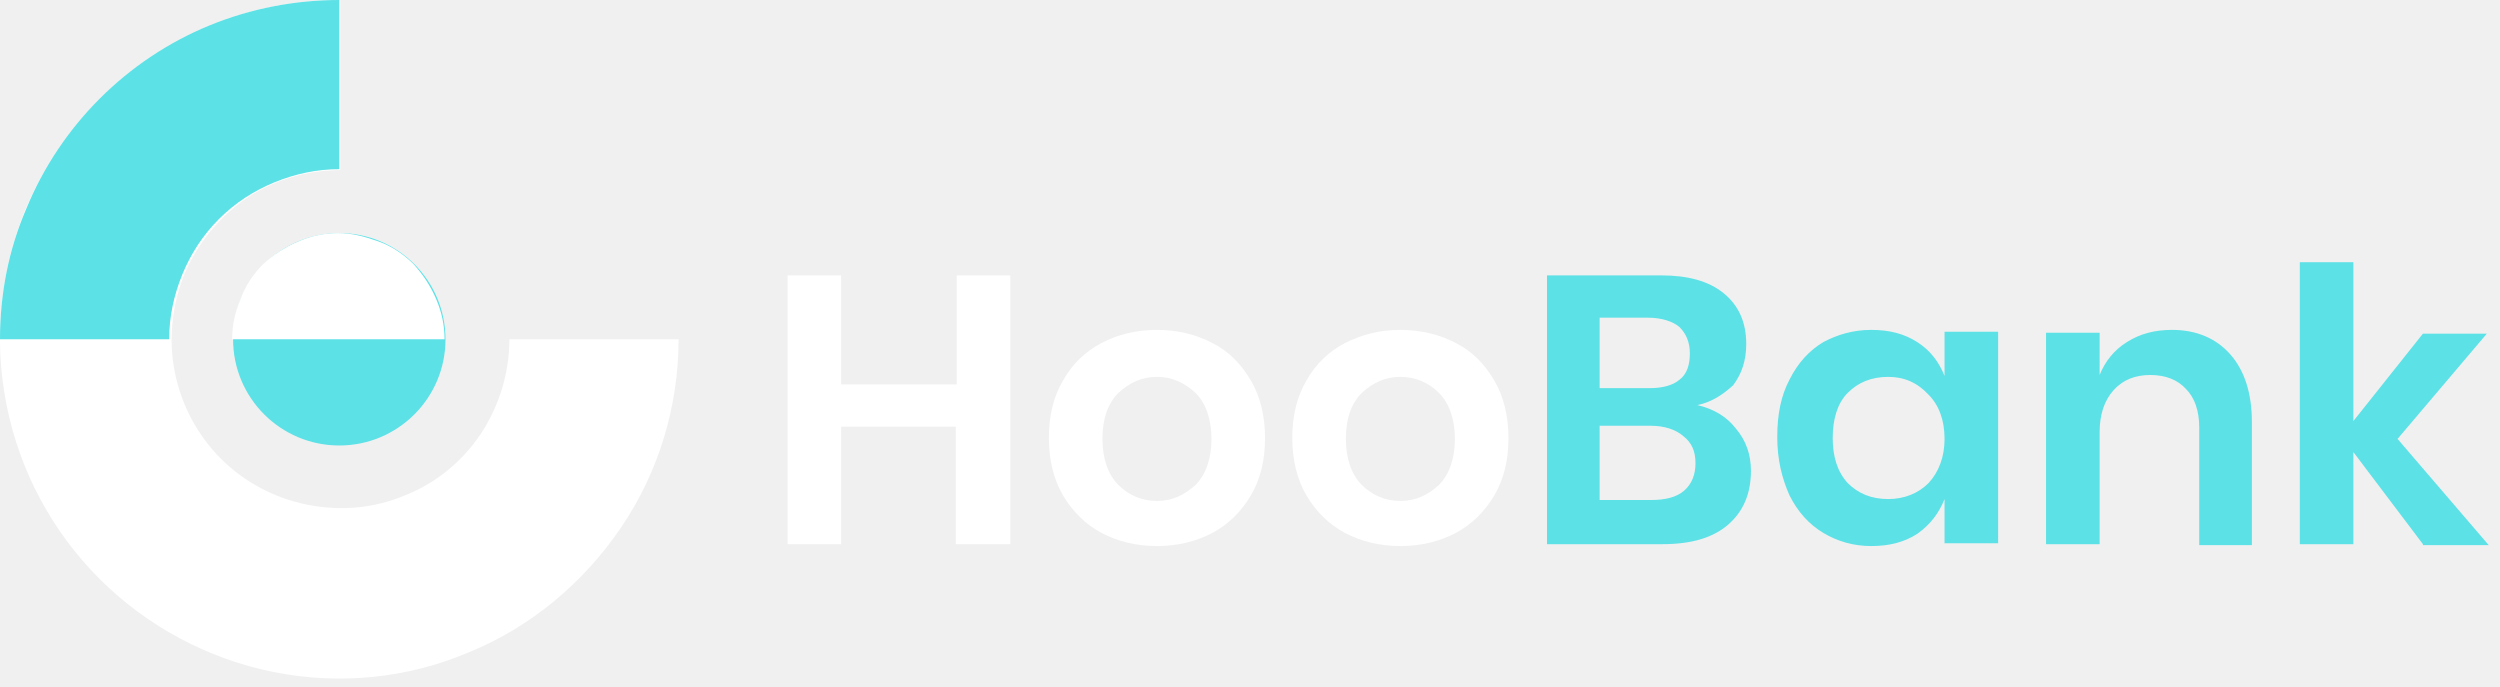
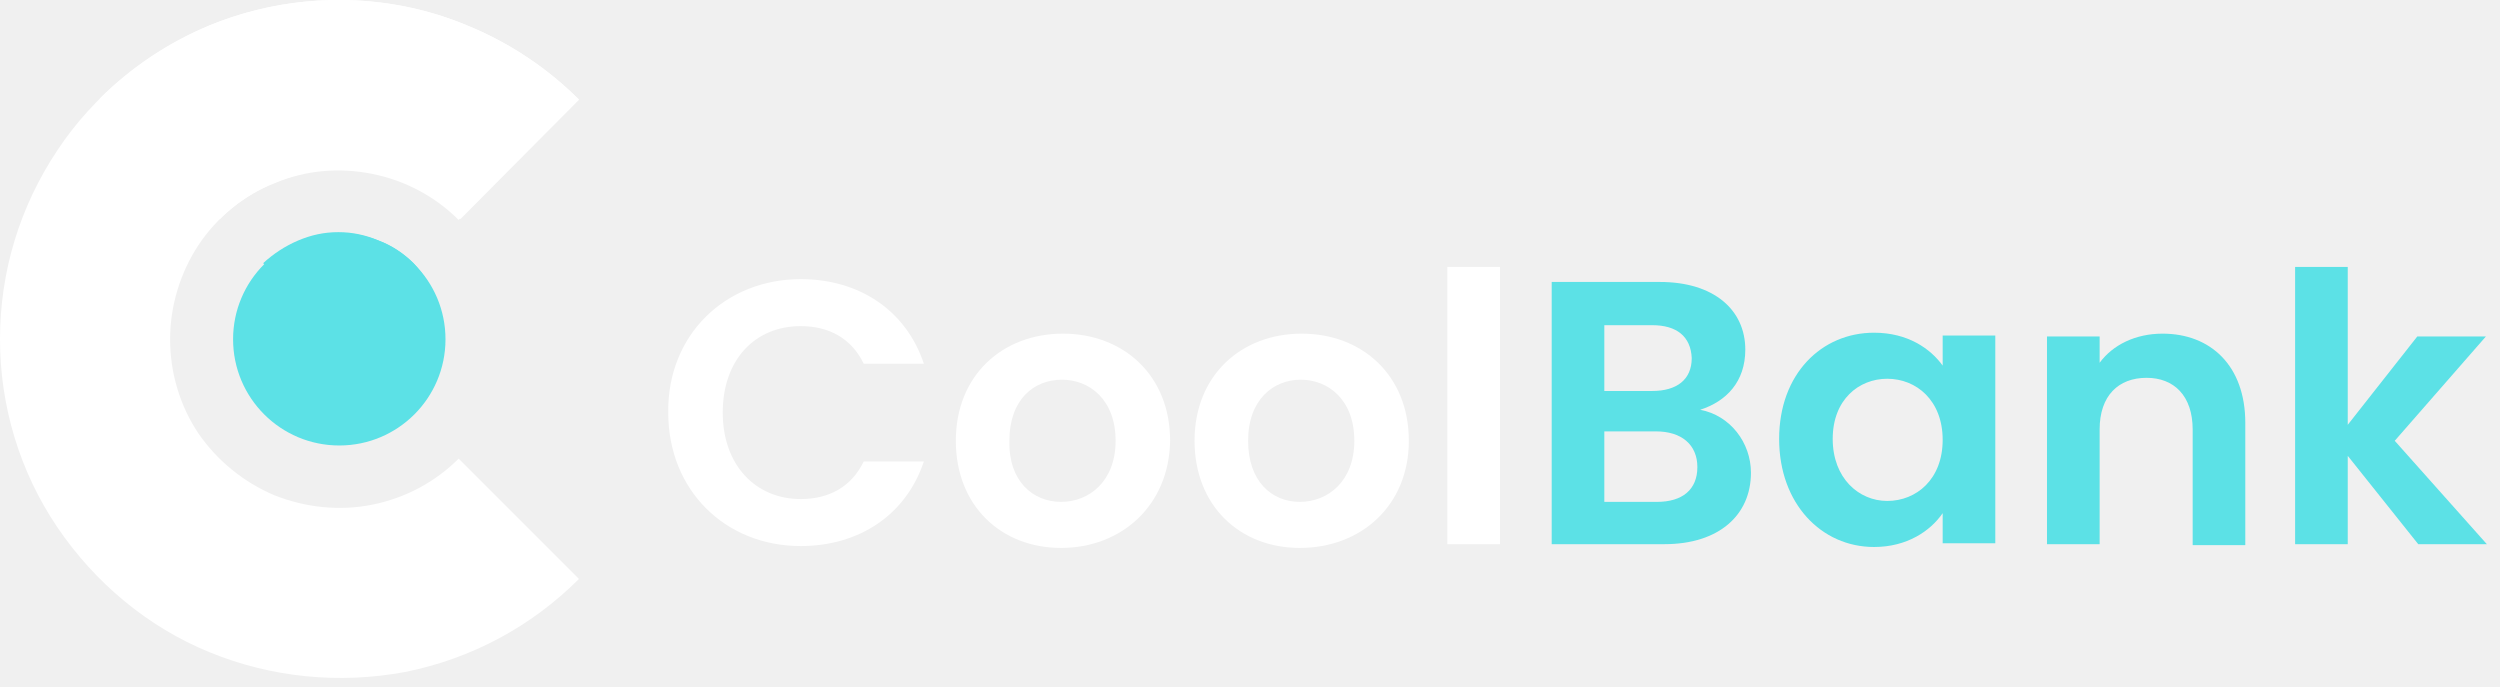
<svg xmlns="http://www.w3.org/2000/svg" version="1.1" id="Layer_1" x="0px" y="0px" viewBox="0 0 266 73" style="enable-background:new 0 0 266 73;" xml:space="preserve">
  <style type="text/css">
- 	.st0{fill:#FFFFFF;}
- 	.st1{fill:#5CE1E6;}
+ 	.st0{display:none;fill:#FFFFFF;}
+ 	.st1{display:none;fill:#5CE1E6;}
+ 	.st2{fill:#FFFFFF;}
+ 	.st3{fill:#5CE1E6;}
</style>
-   <path class="st0" d="M107.5,29.3v28.6h-5.8V45.4H89.5v12.5h-5.7V29.3h5.7v11.6h12.3V29.3H107.5z M123.1,35.1c2.2,0,4.2,0.5,5.9,1.4  c1.8,0.9,3.1,2.3,4.1,4c1,1.7,1.5,3.8,1.5,6.1c0,2.4-0.5,4.4-1.5,6.1c-1,1.7-2.4,3.1-4.1,4c-1.7,0.9-3.7,1.4-5.9,1.4  c-2.2,0-4.2-0.5-5.9-1.4c-1.7-0.9-3.1-2.3-4.1-4c-1-1.7-1.5-3.8-1.5-6.1c0-2.4,0.5-4.4,1.5-6.1c1-1.8,2.4-3.1,4.1-4  C118.9,35.6,120.9,35.1,123.1,35.1z M123.1,40.1c-1.6,0-2.9,0.6-4.1,1.7c-1.1,1.1-1.7,2.7-1.7,4.9c0,2.1,0.6,3.8,1.7,4.9  c1.1,1.1,2.5,1.7,4.1,1.7c1.6,0,2.9-0.6,4.1-1.7c1.1-1.1,1.7-2.8,1.7-4.9c0-2.1-0.6-3.8-1.7-4.9C126,40.7,124.7,40.1,123.1,40.1z   M149,35.1c2.2,0,4.2,0.5,5.9,1.4c1.8,0.9,3.1,2.3,4.1,4c1,1.7,1.5,3.8,1.5,6.1c0,2.4-0.5,4.4-1.5,6.1c-1,1.7-2.4,3.1-4.1,4  c-1.7,0.9-3.7,1.4-5.9,1.4c-2.2,0-4.2-0.5-5.9-1.4c-1.7-0.9-3.1-2.3-4.1-4c-1-1.7-1.5-3.8-1.5-6.1c0-2.4,0.5-4.4,1.5-6.1  c1-1.8,2.4-3.1,4.1-4C144.9,35.6,146.8,35.1,149,35.1z M149,40.1c-1.6,0-2.9,0.6-4.1,1.7c-1.1,1.1-1.7,2.7-1.7,4.9  c0,2.1,0.6,3.8,1.7,4.9c1.1,1.1,2.5,1.7,4.1,1.7c1.6,0,2.9-0.6,4.1-1.7c1.1-1.1,1.7-2.8,1.7-4.9c0-2.1-0.6-3.8-1.7-4.9  C152,40.7,150.6,40.1,149,40.1z" />
-   <path class="st1" d="M180.6,43.1c1.7,0.4,3.1,1.2,4.1,2.5c1.1,1.3,1.6,2.8,1.6,4.5c0,2.4-0.8,4.3-2.4,5.7c-1.6,1.4-3.9,2.1-7,2.1  h-12.3V29.3h12.1c2.9,0,5.1,0.6,6.7,1.9c1.6,1.3,2.4,3.1,2.4,5.4c0,1.8-0.5,3.2-1.4,4.4C183.3,42,182.1,42.8,180.6,43.1z   M170.3,41.3h5.2c1.4,0,2.5-0.3,3.2-0.9c0.8-0.6,1.1-1.6,1.1-2.8c0-1.2-0.4-2.1-1.1-2.8c-0.7-0.6-1.9-1-3.4-1h-5.1V41.3z   M175.7,53.2c1.5,0,2.7-0.3,3.5-1c0.8-0.7,1.2-1.7,1.2-2.9c0-1.3-0.4-2.2-1.3-2.9c-0.8-0.7-2-1.1-3.5-1.1h-5.4v7.9H175.7z   M199.1,35.1c1.9,0,3.5,0.4,4.9,1.3c1.4,0.9,2.3,2.1,2.9,3.6v-4.7h5.7v22.5h-5.7v-4.7c-0.6,1.5-1.5,2.7-2.9,3.7  c-1.4,0.9-3,1.3-4.9,1.3c-1.9,0-3.6-0.5-5.1-1.4s-2.7-2.2-3.6-4c-0.8-1.8-1.3-3.8-1.3-6.2c0-2.4,0.4-4.4,1.3-6.1  c0.9-1.8,2.1-3.1,3.6-4C195.5,35.6,197.2,35.1,199.1,35.1z M200.9,40.1c-1.8,0-3.2,0.6-4.3,1.7s-1.6,2.8-1.6,4.8  c0,2,0.5,3.6,1.6,4.8c1.1,1.1,2.5,1.7,4.3,1.7c1.7,0,3.2-0.6,4.3-1.7c1.1-1.2,1.7-2.8,1.7-4.7c0-2-0.6-3.6-1.7-4.7  C204,40.7,202.6,40.1,200.9,40.1z M231.1,35.1c2.6,0,4.7,0.9,6.2,2.6c1.5,1.7,2.3,4.1,2.3,7.2v13.1H234V45.5c0-1.8-0.5-3.2-1.4-4.1  c-0.9-1-2.2-1.5-3.8-1.5c-1.6,0-2.9,0.5-3.9,1.6c-1,1.1-1.5,2.6-1.5,4.5v11.9h-5.7V35.4h5.7v4.5c0.6-1.5,1.6-2.7,2.9-3.5  C227.7,35.5,229.3,35.1,231.1,35.1z M257.8,57.9l-7.4-9.8v9.8h-5.7v-30h5.7v16.9l7.4-9.3h6.8l-9.5,11.2l9.7,11.3H257.8z" />
-   <path class="st0" d="M36.1,0C28.9,0,22,2.1,16,6.1S5.5,15.7,2.7,22.3C0,28.9-0.7,36.1,0.7,43.1c1.4,7,4.8,13.4,9.9,18.5  c5,5,11.5,8.5,18.5,9.9c7,1.4,14.2,0.7,20.8-2.1c6.6-2.7,12.2-7.4,16.2-13.3c4-5.9,6.1-12.9,6.1-20h-18c0,3.6-1.1,7.1-3,10  c-2,3-4.8,5.3-8.1,6.6c-3.3,1.4-6.9,1.7-10.4,1c-3.5-0.7-6.7-2.4-9.2-4.9c-2.5-2.5-4.2-5.7-4.9-9.2c-0.7-3.5-0.3-7.1,1-10.4  c1.4-3.3,3.7-6.1,6.6-8.1c3-2,6.5-3,10-3V0z" />
-   <path class="st1" d="M36.1,0c-4.7,0-9.4,0.9-13.8,2.7c-4.4,1.8-8.4,4.5-11.7,7.8c-3.3,3.3-6,7.3-7.8,11.7C0.9,26.6,0,31.3,0,36.1h18  c0-2.4,0.5-4.7,1.4-6.9c0.9-2.2,2.2-4.2,3.9-5.9c1.7-1.7,3.7-3,5.9-3.9c2.2-0.9,4.5-1.4,6.9-1.4V0z" />
-   <circle class="st1" cx="36.1" cy="36.1" r="11.3" />
-   <path class="st0" d="M47.3,36.1c0-1.5-0.3-2.9-0.9-4.3c-0.6-1.4-1.4-2.6-2.4-3.7c-1-1-2.3-1.9-3.7-2.4s-2.8-0.9-4.3-0.9  c-1.5,0-2.9,0.3-4.3,0.9c-1.4,0.6-2.6,1.4-3.7,2.4c-1,1-1.9,2.3-2.4,3.7c-0.6,1.4-0.9,2.8-0.9,4.3h11.3H47.3z" />
+   <path class="st0" d="M105.1-37.9v28.6h-5.8v-12.5H87.1v12.5h-5.7v-28.6h5.7v11.6h12.3v-11.6H105.1z M120.7-32c2.2,0,4.2,0.5,5.9,1.4  c1.8,0.9,3.1,2.3,4.1,4c1,1.7,1.5,3.8,1.5,6.1c0,2.4-0.5,4.4-1.5,6.1c-1,1.7-2.4,3.1-4.1,4c-1.7,0.9-3.7,1.4-5.9,1.4  c-2.2,0-4.2-0.5-5.9-1.4c-1.7-0.9-3.1-2.3-4.1-4c-1-1.7-1.5-3.8-1.5-6.1c0-2.4,0.5-4.4,1.5-6.1c1-1.8,2.4-3.1,4.1-4  C116.5-31.5,118.5-32,120.7-32z M120.7-27c-1.6,0-2.9,0.6-4.1,1.7c-1.1,1.1-1.7,2.7-1.7,4.9c0,2.1,0.6,3.8,1.7,4.9  c1.1,1.1,2.5,1.7,4.1,1.7c1.6,0,2.9-0.6,4.1-1.7c1.1-1.1,1.7-2.8,1.7-4.9c0-2.1-0.6-3.8-1.7-4.9C123.6-26.5,122.3-27,120.7-27z   M146.6-32c2.2,0,4.2,0.5,5.9,1.4c1.8,0.9,3.1,2.3,4.1,4c1,1.7,1.5,3.8,1.5,6.1c0,2.4-0.5,4.4-1.5,6.1c-1,1.7-2.4,3.1-4.1,4  c-1.7,0.9-3.7,1.4-5.9,1.4c-2.2,0-4.2-0.5-5.9-1.4c-1.7-0.9-3.1-2.3-4.1-4c-1-1.7-1.5-3.8-1.5-6.1c0-2.4,0.5-4.4,1.5-6.1  c1-1.8,2.4-3.1,4.1-4C142.4-31.5,144.4-32,146.6-32z M146.6-27c-1.6,0-2.9,0.6-4.1,1.7c-1.1,1.1-1.7,2.7-1.7,4.9  c0,2.1,0.6,3.8,1.7,4.9c1.1,1.1,2.5,1.7,4.1,1.7c1.6,0,2.9-0.6,4.1-1.7c1.1-1.1,1.7-2.8,1.7-4.9c0-2.1-0.6-3.8-1.7-4.9  C149.6-26.5,148.2-27,146.6-27z" />
+   <path class="st1" d="M178.2-24c1.7,0.4,3.1,1.2,4.1,2.5c1.1,1.3,1.6,2.8,1.6,4.5c0,2.4-0.8,4.3-2.4,5.7c-1.6,1.4-3.9,2.1-7,2.1  h-12.3v-28.6h12.1c2.9,0,5.1,0.6,6.7,1.9c1.6,1.3,2.4,3.1,2.4,5.4c0,1.8-0.5,3.2-1.4,4.4C180.9-25.1,179.7-24.4,178.2-24z   M167.9-25.9h5.2c1.4,0,2.5-0.3,3.2-0.9c0.8-0.6,1.1-1.6,1.1-2.8c0-1.2-0.4-2.1-1.1-2.8c-0.7-0.6-1.9-1-3.4-1h-5.1V-25.9z   M173.3-13.9c1.5,0,2.7-0.3,3.5-1c0.8-0.7,1.2-1.7,1.2-2.9c0-1.3-0.4-2.2-1.3-2.9c-0.8-0.7-2-1.1-3.5-1.1h-5.4v7.9H173.3z M196.7-32  c1.9,0,3.5,0.4,4.9,1.3c1.4,0.9,2.3,2.1,2.9,3.6v-4.7h5.7v22.5h-5.7v-4.7c-0.6,1.5-1.5,2.7-2.9,3.7c-1.4,0.9-3,1.3-4.9,1.3  c-1.9,0-3.6-0.5-5.1-1.4s-2.7-2.2-3.6-4c-0.8-1.8-1.3-3.8-1.3-6.2c0-2.4,0.4-4.4,1.3-6.1c0.9-1.8,2.1-3.1,3.6-4  C193.1-31.5,194.8-32,196.7-32z M198.5-27c-1.8,0-3.2,0.6-4.3,1.7s-1.6,2.8-1.6,4.8c0,2,0.5,3.6,1.6,4.8c1.1,1.1,2.5,1.7,4.3,1.7  c1.7,0,3.2-0.6,4.3-1.7c1.1-1.2,1.7-2.8,1.7-4.7c0-2-0.6-3.6-1.7-4.7C201.6-26.4,200.2-27,198.5-27z M228.7-32  c2.6,0,4.7,0.9,6.2,2.6c1.5,1.7,2.3,4.1,2.3,7.2v13.1h-5.7v-12.4c0-1.8-0.5-3.2-1.4-4.1c-0.9-1-2.2-1.5-3.8-1.5  c-1.6,0-2.9,0.5-3.9,1.6c-1,1.1-1.5,2.6-1.5,4.5v11.9h-5.7v-22.5h5.7v4.5c0.6-1.5,1.6-2.7,2.9-3.5C225.3-31.6,226.9-32,228.7-32z   M255.4-9.2l-7.4-9.8v9.8h-5.7v-30h5.7v16.9l7.4-9.3h6.8l-9.5,11.2l9.7,11.3H255.4z" />
+   <path class="st2" d="M61.6,10.6c-5-5-11.5-8.5-18.5-9.9S28.9,0,22.3,2.7C15.7,5.5,10,10.1,6.1,16C2.1,22,0,28.9,0,36.1  c0,7.1,2.1,14.1,6.1,20c4,5.9,9.6,10.6,16.2,13.3c6.6,2.7,13.8,3.4,20.8,2.1c7-1.4,13.4-4.8,18.5-9.9L48.8,48.8  c-2.5,2.5-5.7,4.2-9.2,4.9c-3.5,0.7-7.1,0.3-10.4-1c-3.3-1.4-6.1-3.7-8.1-6.6c-2-3-3-6.5-3-10c0-3.6,1.1-7.1,3-10  c2-3,4.8-5.3,8.1-6.6c3.3-1.4,6.9-1.7,10.4-1c3.5,0.7,6.7,2.4,9.2,4.9L61.6,10.6z" />
+   <path class="st2" d="M61.6,10.6c-3.3-3.3-7.3-6-11.7-7.8C45.5,0.9,40.8,0,36.1,0c-4.7,0-9.4,0.9-13.8,2.7c-4.4,1.8-8.4,4.5-11.7,7.8  l12.8,12.8c1.7-1.7,3.7-3,5.9-3.9c2.2-0.9,4.5-1.4,6.9-1.4c2.4,0,4.7,0.5,6.9,1.4c2.2,0.9,4.2,2.2,5.9,3.9L61.6,10.6z" />
+   <circle class="st3" cx="36.1" cy="36.1" r="11.3" />
+   <path class="st3" d="M44,44c1-1,1.9-2.3,2.4-3.7c0.6-1.4,0.9-2.8,0.9-4.3c0-1.5-0.3-2.9-0.9-4.3c-0.6-1.4-1.4-2.6-2.4-3.7  c-1-1-2.3-1.9-3.7-2.4c-1.4-0.6-2.8-0.9-4.3-0.9c-1.5,0-2.9,0.3-4.3,0.9c-1.4,0.6-2.6,1.4-3.7,2.4l8,8L44,44z" />
+   <g>
+     <path class="st2" d="M85.2,29.7c6.2,0,11.2,3.3,13.1,9h-6.4c-1.3-2.7-3.7-4-6.7-4c-4.9,0-8.3,3.6-8.3,9.2c0,5.6,3.5,9.2,8.3,9.2   c3,0,5.4-1.3,6.7-4h6.4c-1.9,5.7-6.9,9-13.1,9c-8,0-14.1-5.9-14.1-14.2C71,35.6,77.2,29.7,85.2,29.7z" />
+     <path class="st2" d="M112.9,58.3c-6.4,0-11.2-4.5-11.2-11.4c0-7,5-11.4,11.4-11.4s11.4,4.4,11.4,11.4   C124.4,53.8,119.3,58.3,112.9,58.3z M112.9,53.4c3,0,5.8-2.2,5.8-6.5c0-4.4-2.8-6.5-5.7-6.5c-3,0-5.6,2.1-5.6,6.5   C107.3,51.2,109.9,53.4,112.9,53.4z" />
+     <path class="st2" d="M138.3,58.3c-6.4,0-11.2-4.5-11.2-11.4c0-7,5-11.4,11.4-11.4c6.4,0,11.4,4.4,11.4,11.4   C149.9,53.8,144.8,58.3,138.3,58.3z M138.3,53.4c3,0,5.8-2.2,5.8-6.5c0-4.4-2.8-6.5-5.7-6.5s-5.6,2.1-5.6,6.5   C132.8,51.2,135.3,53.4,138.3,53.4z" />
+     <path class="st2" d="M154,28.4h5.6v29.5H154V28.4z" />
+     <path class="st3" d="M177.1,57.9h-12V30h11.5c5.8,0,9.1,3,9.1,7.2c0,3.4-2,5.5-4.8,6.4c3.2,0.6,5.4,3.5,5.4,6.7   C186.3,54.8,182.9,57.9,177.1,57.9z M175.8,34.6h-5.1v7h5.1c2.6,0,4.2-1.2,4.2-3.5C179.9,35.8,178.4,34.6,175.8,34.6z M176.2,45.9   h-5.5v7.5h5.6c2.7,0,4.3-1.3,4.3-3.7C180.6,47.3,178.9,45.9,176.2,45.9z" />
+     <path class="st3" d="M199.4,35.4c3.6,0,6,1.7,7.3,3.5v-3.2h5.6v22.1h-5.6v-3.2c-1.3,1.9-3.8,3.6-7.3,3.6c-5.6,0-10.1-4.6-10.1-11.5   S193.8,35.4,199.4,35.4z M200.8,40.3c-3,0-5.8,2.2-5.8,6.4s2.8,6.6,5.8,6.6c3.1,0,5.9-2.3,5.9-6.5S203.9,40.3,200.8,40.3z" />
+     <path class="st3" d="M233.3,45.7c0-3.6-2-5.5-4.9-5.5c-3,0-5,1.9-5,5.5v12.2h-5.6V35.8h5.6v2.8c1.4-1.9,3.8-3.1,6.7-3.1   c5.1,0,8.8,3.4,8.8,9.5v13h-5.6V45.7z" />
+     <path class="st3" d="M244.2,28.4h5.6v16.8l7.4-9.4h7.3l-9.7,11.1l9.8,11h-7.3l-7.5-9.4v9.4h-5.6V28.4z" />
+   </g>
</svg>
